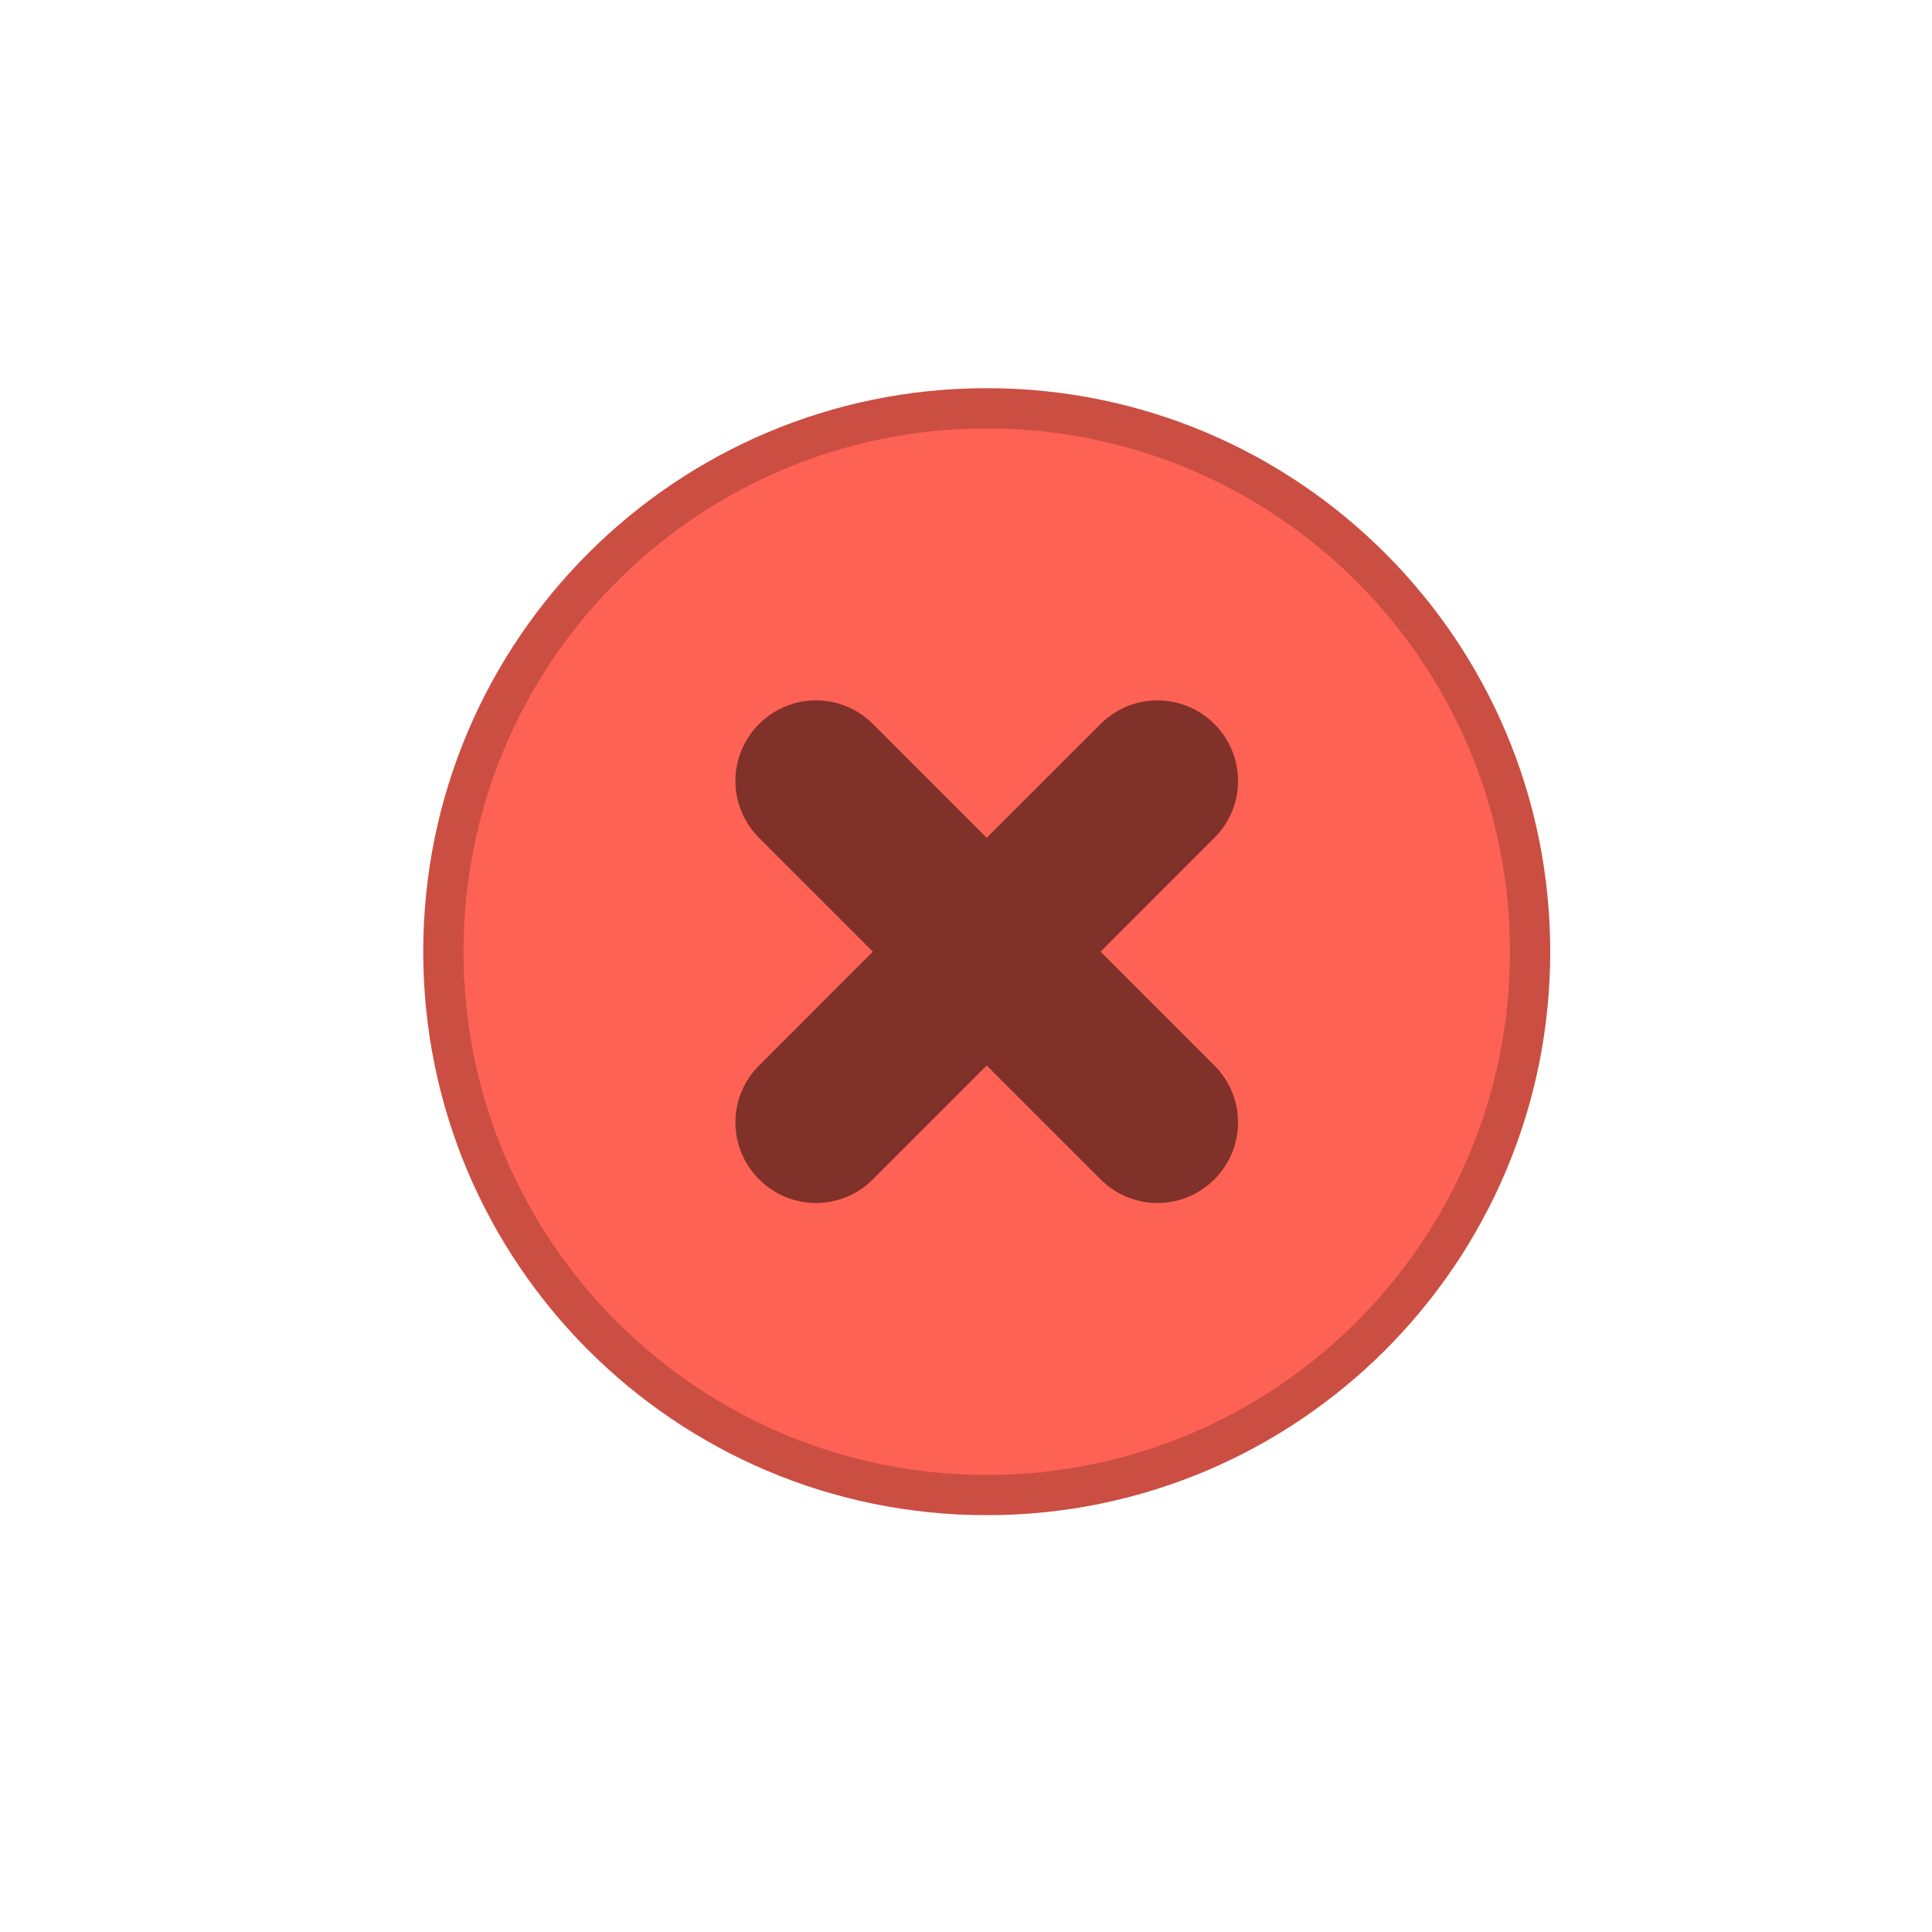
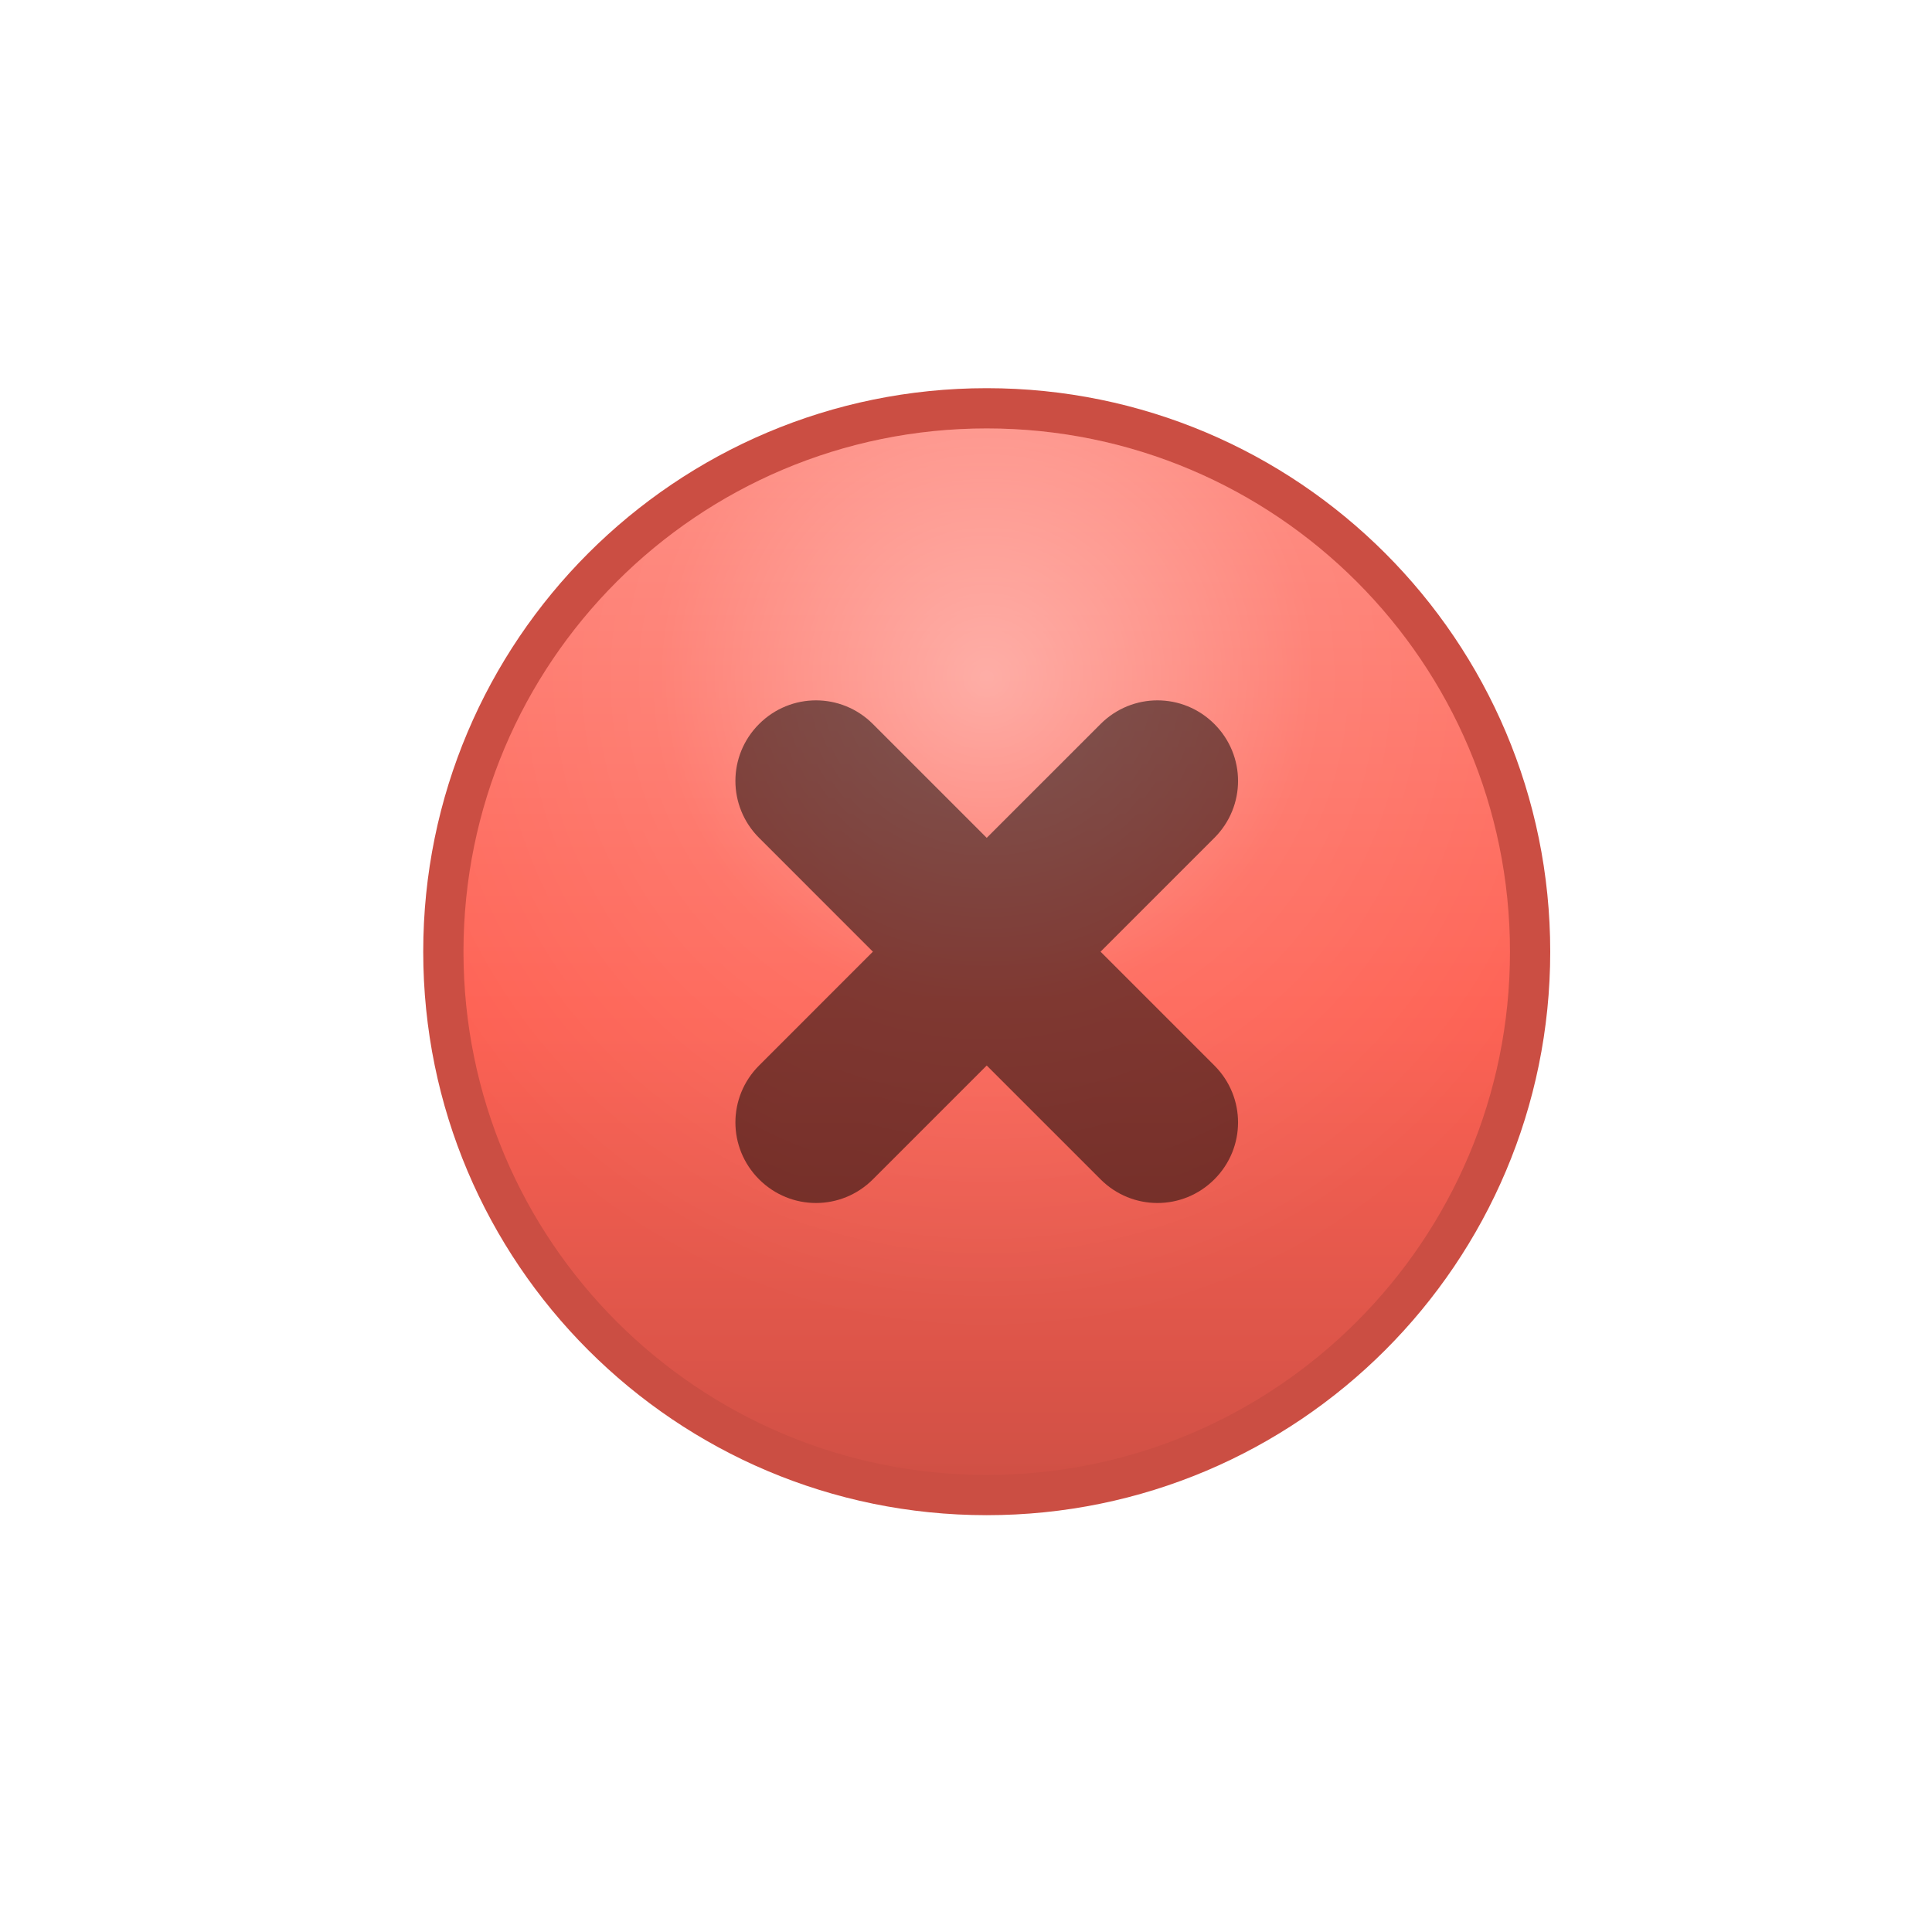
<svg xmlns="http://www.w3.org/2000/svg" width="24" height="24" id="svg4428" version="1.1">
+   <defs id="xmt-gloss">
+     <linearGradient id="xmtg-cb4e43" x1="0" y1="0" x2="0" y2="1">
+       <stop offset="0" stop-color="#d6756c" />
+       <stop offset="0.55" stop-color="#cb4e43" />
+       <stop offset="1" stop-color="#a64037" />
+     </linearGradient>
+     <linearGradient id="xmtp-cb4e43" x1="0" y1="0" x2="0" y2="1">
+       <stop offset="0" stop-color="#9e3d34" />
+       <stop offset="1" stop-color="#c14a40" />
+     </linearGradient>
+     <linearGradient id="xmtg-fe6254" x1="0" y1="0" x2="0" y2="1">
+       <stop offset="0" stop-color="#fe857a" />
+       <stop offset="0.55" stop-color="#fe6254" />
+       <stop offset="1" stop-color="#d05045" />
+     </linearGradient>
+     <linearGradient id="xmtp-fe6254" x1="0" y1="0" x2="0" y2="1">
+       <stop offset="0" stop-color="#c64c42" />
+       <stop offset="1" stop-color="#f15d50" />
+     </linearGradient>
+     <radialGradient id="xmtgloss" cx="0.5" cy="0.24" r="0.62">
+       <stop offset="0" stop-color="#ffffff" stop-opacity="0.45" />
+       <stop offset="0.5" stop-color="#ffffff" stop-opacity="0.1" />
+       <stop offset="1" stop-color="#ffffff" stop-opacity="0" />
+     </radialGradient>
+   </defs>
  <defs id="defs4430" />
  <g id="layer1" transform="translate(0,-1098.52)">
    <g id="4" transform="translate(86.4,-3.2)" />
    <g transform="translate(-288.7425,1318.98)" style="display:inline" id="active-center">
      <rect style="opacity:0;fill:#000000;fill-opacity:1;stroke:none;stroke-width:0.474;stroke-linejoin:miter;stroke-miterlimit:4;stroke-dasharray:none;stroke-opacity:1;paint-order:markers stroke fill" id="rect1569-36" width="16" height="16" x="293" y="-242.638" ry="1.6930764e-05" />
      <g transform="translate(294,-241.6378)" id="titlebutton-close-1-7" style="enable-background:new">
        <g transform="translate(-5,-1033.362)" id="g6-53">
          <path style="fill:#cb4e43;fill-opacity:1;fill-rule:evenodd;stroke:none" d="m 12,1047.362 c 3.866,0 7,-3.134 7,-7 0,-3.866 -3.134,-7 -7,-7 -3.866,0 -7,3.134 -7,7 0,3.866 3.134,7 7,7" id="path2-56" />
-           <path style="fill:#fe6254;fill-opacity:1;fill-rule:evenodd;stroke:none" d="m 12,1046.862 c 3.59,0 6.5,-2.91 6.5,-6.5 0,-3.59 -2.91,-6.5 -6.5,-6.5 -3.59,0 -6.5,2.91 -6.5,6.5 0,3.59 2.91,6.5 6.5,6.5" id="path4" />
+           <path style="fill:url(#xmtg-fe6254);fill-opacity:1;fill-rule:evenodd;stroke:none" d="m 12,1046.862 c 3.59,0 6.5,-2.91 6.5,-6.5 0,-3.59 -2.91,-6.5 -6.5,-6.5 -3.59,0 -6.5,2.91 -6.5,6.5 0,3.59 2.91,6.5 6.5,6.5" id="path4" />
+           <path style="fill:url(#xmtgloss);fill-opacity:0.9;stroke:none" d="m 12,1046.862 c 3.59,0 6.5,-2.91 6.5,-6.5 0,-3.59 -2.91,-6.5 -6.5,-6.5 -3.59,0 -6.5,2.91 -6.5,6.5 0,3.59 2.91,6.5 6.5,6.5" id="xmt-gloss-active-center" />
        </g>
      </g>
    </g>
    <g transform="translate(-288.7425,1318.98)" style="display:inline" id="inactive-center">
      <rect ry="1.6930764e-05" y="-268.638" x="293" height="16" width="16" id="rect1561-02" style="opacity:0;fill:#000000;fill-opacity:1;stroke:none;stroke-width:0.474;stroke-linejoin:miter;stroke-miterlimit:4;stroke-dasharray:none;stroke-opacity:1;paint-order:markers stroke fill" />
      <g transform="translate(294,-267.6378)" id="titlebutton-close-backdrop-1-3" style="enable-background:new">
        <g transform="translate(-5,-1033.362)" id="g6-97-7">
          <path style="fill:#bababa;fill-opacity:1;fill-rule:evenodd;stroke:none" d="m 12,1047.362 c 3.866,0 7,-3.134 7,-7 0,-3.866 -3.134,-7 -7,-7 -3.866,0 -7,3.134 -7,7 0,3.866 3.134,7 7,7" id="path2-361-5" />
          <path style="opacity:1;fill:#cecece;fill-opacity:1;fill-rule:evenodd;stroke:none" d="m 12,1046.862 c 3.59,0 6.5,-2.91 6.5,-6.5 0,-3.59 -2.91,-6.5 -6.5,-6.5 -3.59,0 -6.5,2.91 -6.5,6.5 0,3.59 2.91,6.5 6.5,6.5" id="path4-2" />
        </g>
      </g>
    </g>
    <g transform="translate(-288.7425,1318.98)" style="display:inline" id="pressed-center">
      <rect style="opacity:0;fill:#000000;fill-opacity:1;stroke:none;stroke-width:0.474;stroke-linejoin:miter;stroke-miterlimit:4;stroke-dasharray:none;stroke-opacity:1;paint-order:markers stroke fill" id="rect1586-93" width="16" height="16" x="293" y="-190.638" ry="1.6930764e-05" />
      <g transform="translate(294,-189.6378)" id="titlebutton-close-active-1-1" style="enable-background:new">
        <g transform="translate(-5,-1033.362)" id="g6-3-9">
-           <path style="fill:#cb4e43;fill-opacity:1;fill-rule:evenodd;stroke:none" d="m 12,1047.362 c 3.866,0 7,-3.134 7,-7 0,-3.866 -3.134,-7 -7,-7 -3.866,0 -7,3.134 -7,7 0,3.866 3.134,7 7,7" id="path2-6-4" />
+           <path style="fill:url(#xmtp-cb4e43);fill-opacity:1;fill-rule:evenodd;stroke:none" d="m 12,1047.362 c 3.866,0 7,-3.134 7,-7 0,-3.866 -3.134,-7 -7,-7 -3.866,0 -7,3.134 -7,7 0,3.866 3.134,7 7,7" id="path2-6-4" />
+           <path style="fill:url(#xmtgloss);fill-opacity:0.35;stroke:none" d="m 12,1047.362 c 3.866,0 7,-3.134 7,-7 0,-3.866 -3.134,-7 -7,-7 -3.866,0 -7,3.134 -7,7 0,3.866 3.134,7 7,7" id="xmt-gloss-pressed-center" />
          <path style="opacity:0.5;fill:#000000;fill-opacity:1;stroke:none;stroke-width:2;stroke-linecap:round;stroke-linejoin:round;stroke-miterlimit:4;stroke-dasharray:none;stroke-opacity:1;enable-background:new" d="m 9.172,1037.534 c -0.392,0.392 -0.392,1.022 0,1.414 l 1.414,1.414 -1.414,1.414 c -0.392,0.392 -0.392,1.022 0,1.414 0.392,0.392 1.022,0.392 1.414,0 L 12,1041.776 l 1.414,1.414 c 0.392,0.392 1.022,0.392 1.414,0 0.392,-0.392 0.392,-1.022 0,-1.414 l -1.414,-1.414 1.414,-1.414 c 0.392,-0.392 0.392,-1.022 0,-1.414 -0.392,-0.392 -1.022,-0.392 -1.414,0 L 12,1038.948 l -1.414,-1.414 c -0.392,-0.392 -1.022,-0.392 -1.414,0 z" id="path4-7-7" />
        </g>
      </g>
    </g>
    <g transform="translate(-288.7425,1318.98)" style="display:inline" id="hover-center">
      <rect ry="1.6930764e-05" y="-216.638" x="293" height="16" width="16" id="rect1577-8" style="opacity:0;fill:#000000;fill-opacity:1;stroke:none;stroke-width:0.474;stroke-linejoin:miter;stroke-miterlimit:4;stroke-dasharray:none;stroke-opacity:1;paint-order:markers stroke fill" />
      <g transform="translate(294,-215.6378)" id="titlebutton-close-hover-1-4" style="enable-background:new">
        <g transform="translate(-5,-1033.362)" id="g8-5">
          <path style="fill:#cb4e43;fill-opacity:1;fill-rule:evenodd;stroke:none" d="m 12,1047.362 c 3.866,0 7,-3.134 7,-7 0,-3.866 -3.134,-7 -7,-7 -3.866,0 -7,3.134 -7,7 0,3.866 3.134,7 7,7" id="path2-62-0" />
-           <path style="fill:#fe6254;fill-opacity:1;fill-rule:evenodd;stroke:none" d="m 12,1046.862 c 3.59,0 6.5,-2.91 6.5,-6.5 0,-3.59 -2.91,-6.5 -6.5,-6.5 -3.59,0 -6.5,2.91 -6.5,6.5 0,3.59 2.91,6.5 6.5,6.5" id="path4-9" />
+           <path style="fill:url(#xmtg-fe6254);fill-opacity:1;fill-rule:evenodd;stroke:none" d="m 12,1046.862 c 3.59,0 6.5,-2.91 6.5,-6.5 0,-3.59 -2.91,-6.5 -6.5,-6.5 -3.59,0 -6.5,2.91 -6.5,6.5 0,3.59 2.91,6.5 6.5,6.5" id="path4-9" />
+           <path style="fill:url(#xmtgloss);fill-opacity:0.9;stroke:none" d="m 12,1046.862 c 3.59,0 6.5,-2.91 6.5,-6.5 0,-3.59 -2.91,-6.5 -6.5,-6.5 -3.59,0 -6.5,2.91 -6.5,6.5 0,3.59 2.91,6.5 6.5,6.5" id="xmt-gloss-hover-center" />
          <path style="opacity:0.5;fill:#000000;fill-opacity:1;stroke:none;stroke-width:2;stroke-linecap:round;stroke-linejoin:round;stroke-miterlimit:4;stroke-dasharray:none;stroke-opacity:1;enable-background:new" d="m 9.172,1037.534 c -0.392,0.392 -0.392,1.022 0,1.414 l 1.414,1.414 -1.414,1.414 c -0.392,0.392 -0.392,1.022 0,1.414 0.392,0.392 1.022,0.392 1.414,0 L 12,1041.776 l 1.414,1.414 c 0.392,0.392 1.022,0.392 1.414,0 0.392,-0.392 0.392,-1.022 0,-1.414 l -1.414,-1.414 1.414,-1.414 c 0.392,-0.392 0.392,-1.022 0,-1.414 -0.392,-0.392 -1.022,-0.392 -1.414,0 L 12,1038.948 l -1.414,-1.414 c -0.392,-0.392 -1.022,-0.392 -1.414,0 z" id="path6-36" />
        </g>
      </g>
    </g>
    <g id="deactivated-center" style="display:inline" transform="translate(-260.9148,1318.98)">
      <rect style="opacity:0;fill:#000000;fill-opacity:1;stroke:none;stroke-width:0.474;stroke-linejoin:miter;stroke-miterlimit:4;stroke-dasharray:none;stroke-opacity:1;paint-order:markers stroke fill" id="rect918" width="16" height="16" x="293" y="-268.638" ry="1.6930764e-05" />
      <g style="enable-background:new" id="g926" transform="translate(294,-267.6378)">
        <g id="g924" transform="translate(-5,-1033.362)">
          <path id="path920" d="m 12,1047.362 c 3.866,0 7,-3.134 7,-7 0,-3.866 -3.134,-7 -7,-7 -3.866,0 -7,3.134 -7,7 0,3.866 3.134,7 7,7" style="fill:#bababa;fill-opacity:1;fill-rule:evenodd;stroke:none" />
          <path id="path922" d="m 12,1046.862 c 3.59,0 6.5,-2.91 6.5,-6.5 0,-3.59 -2.91,-6.5 -6.5,-6.5 -3.59,0 -6.5,2.91 -6.5,6.5 0,3.59 2.91,6.5 6.5,6.5" style="opacity:1;fill:#cecece;fill-opacity:1;fill-rule:evenodd;stroke:none" />
        </g>
      </g>
    </g>
  </g>
</svg>
